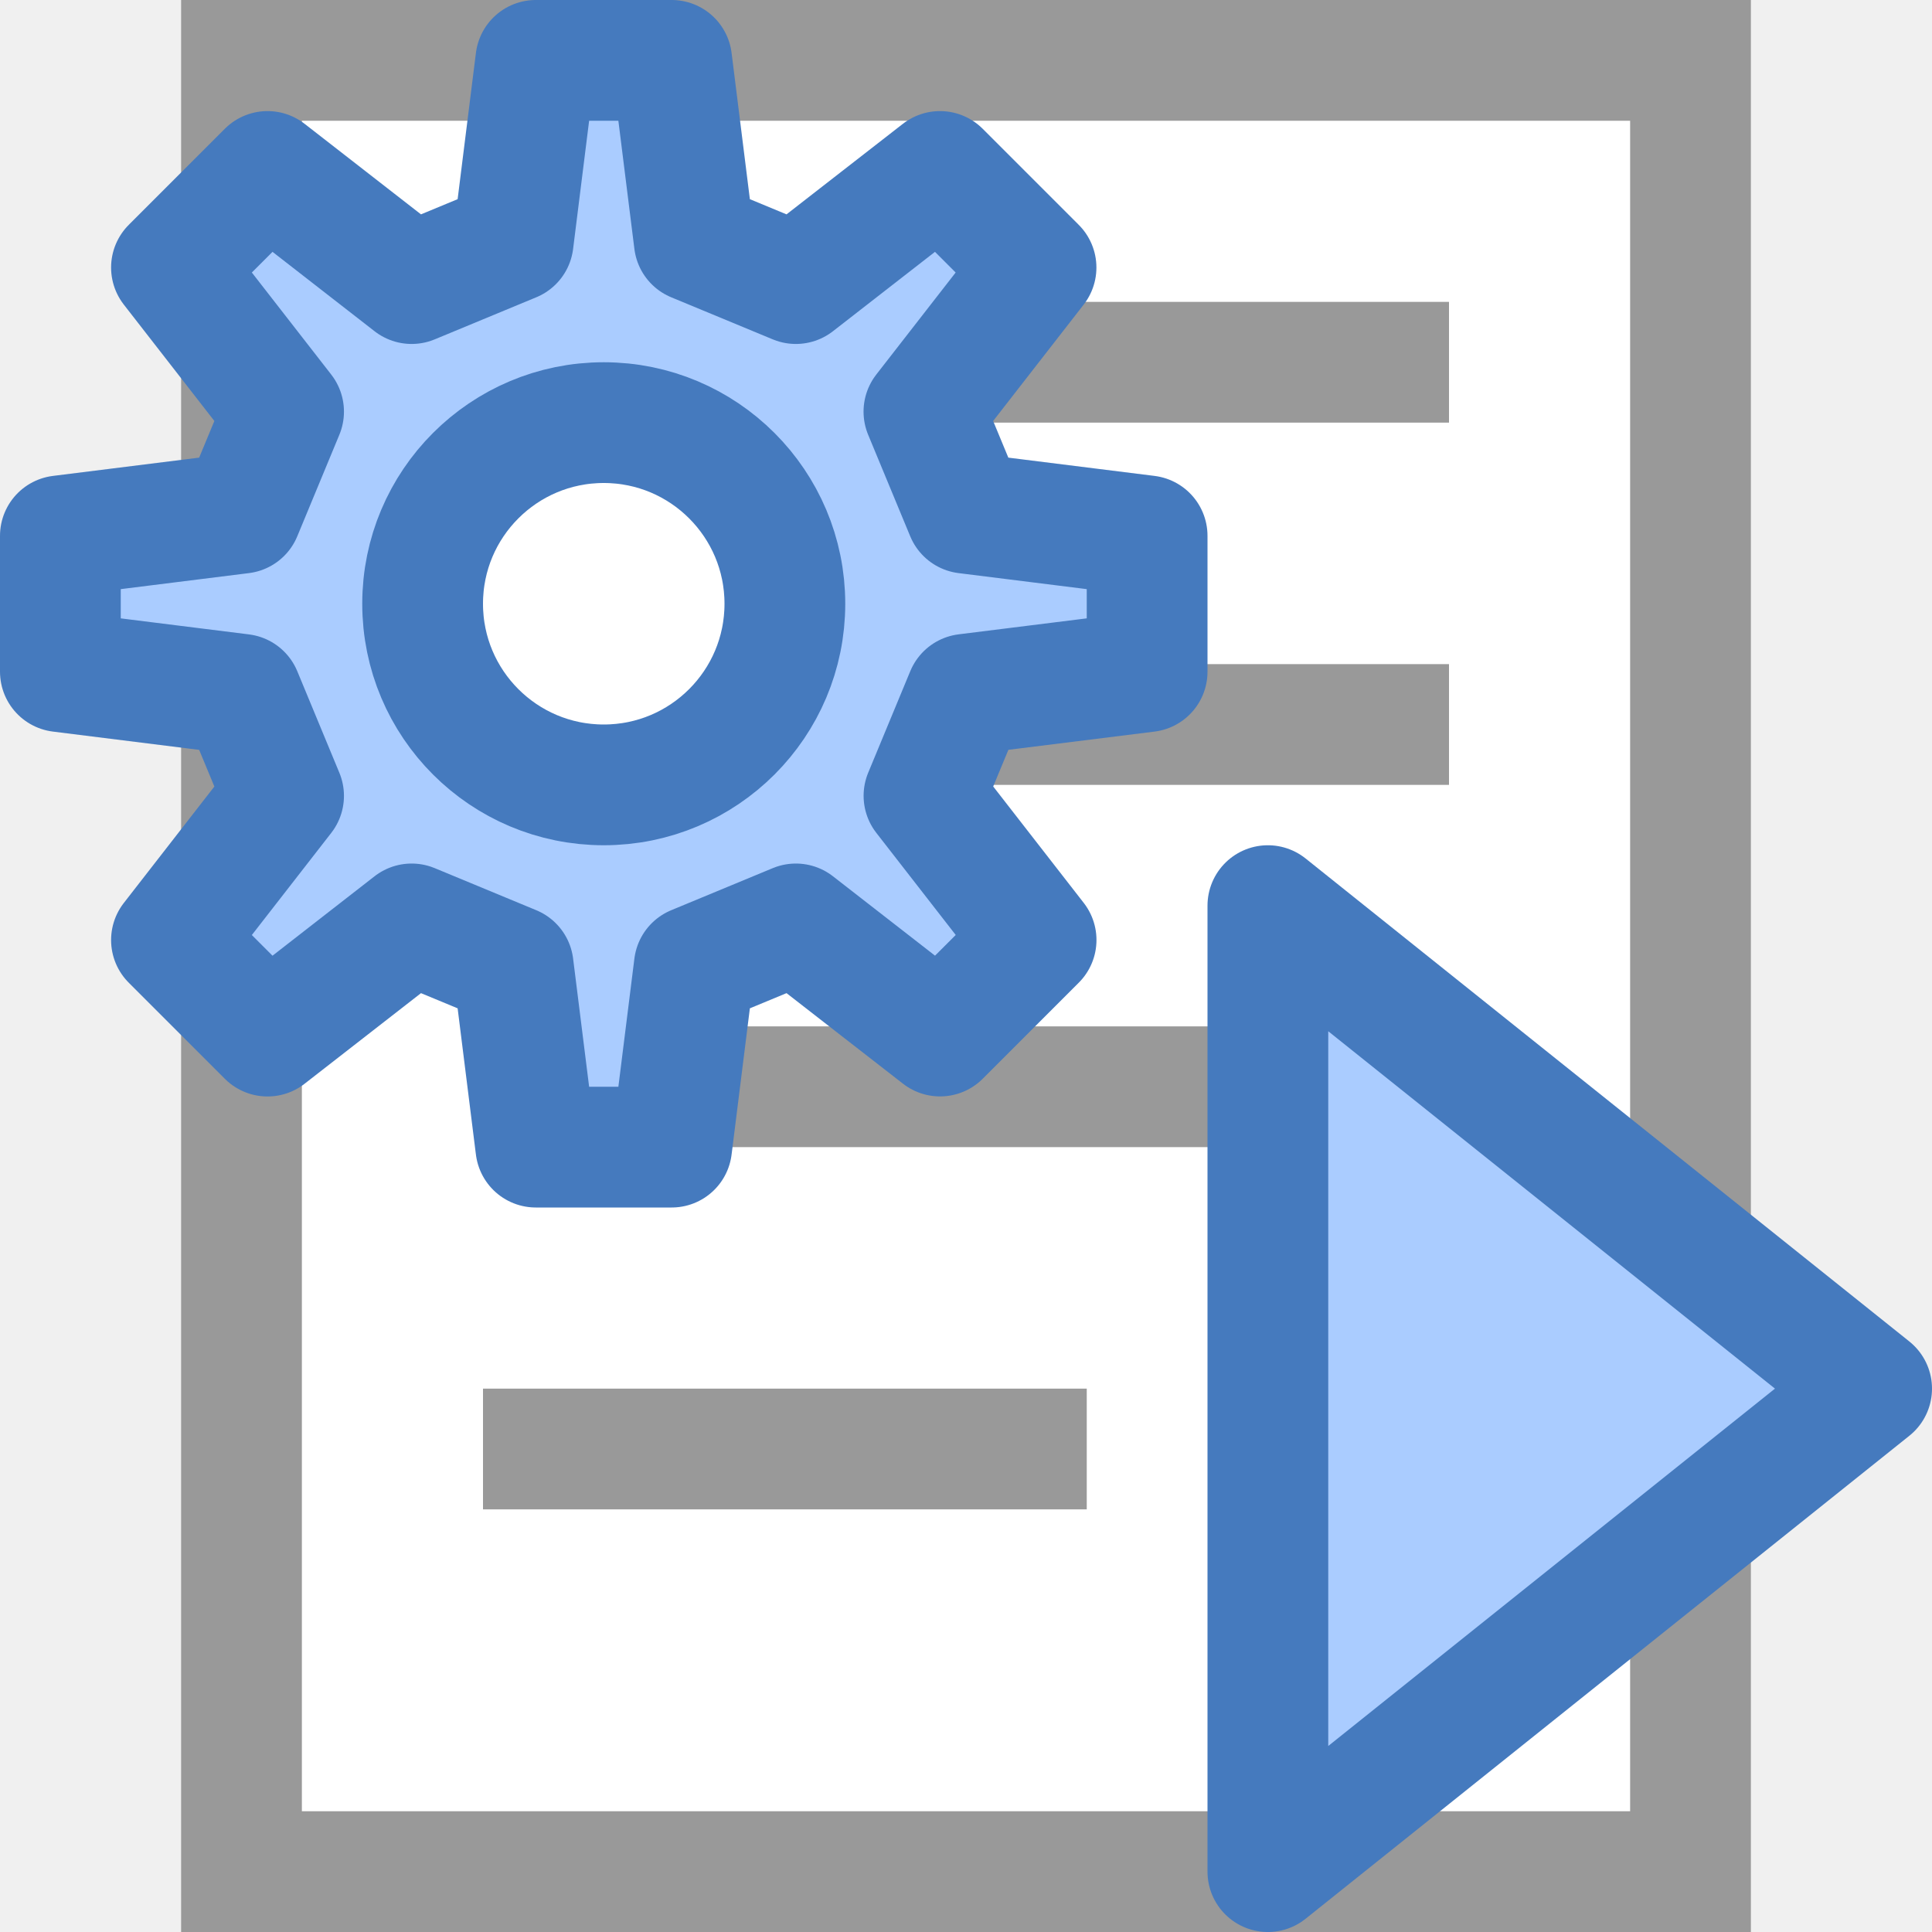
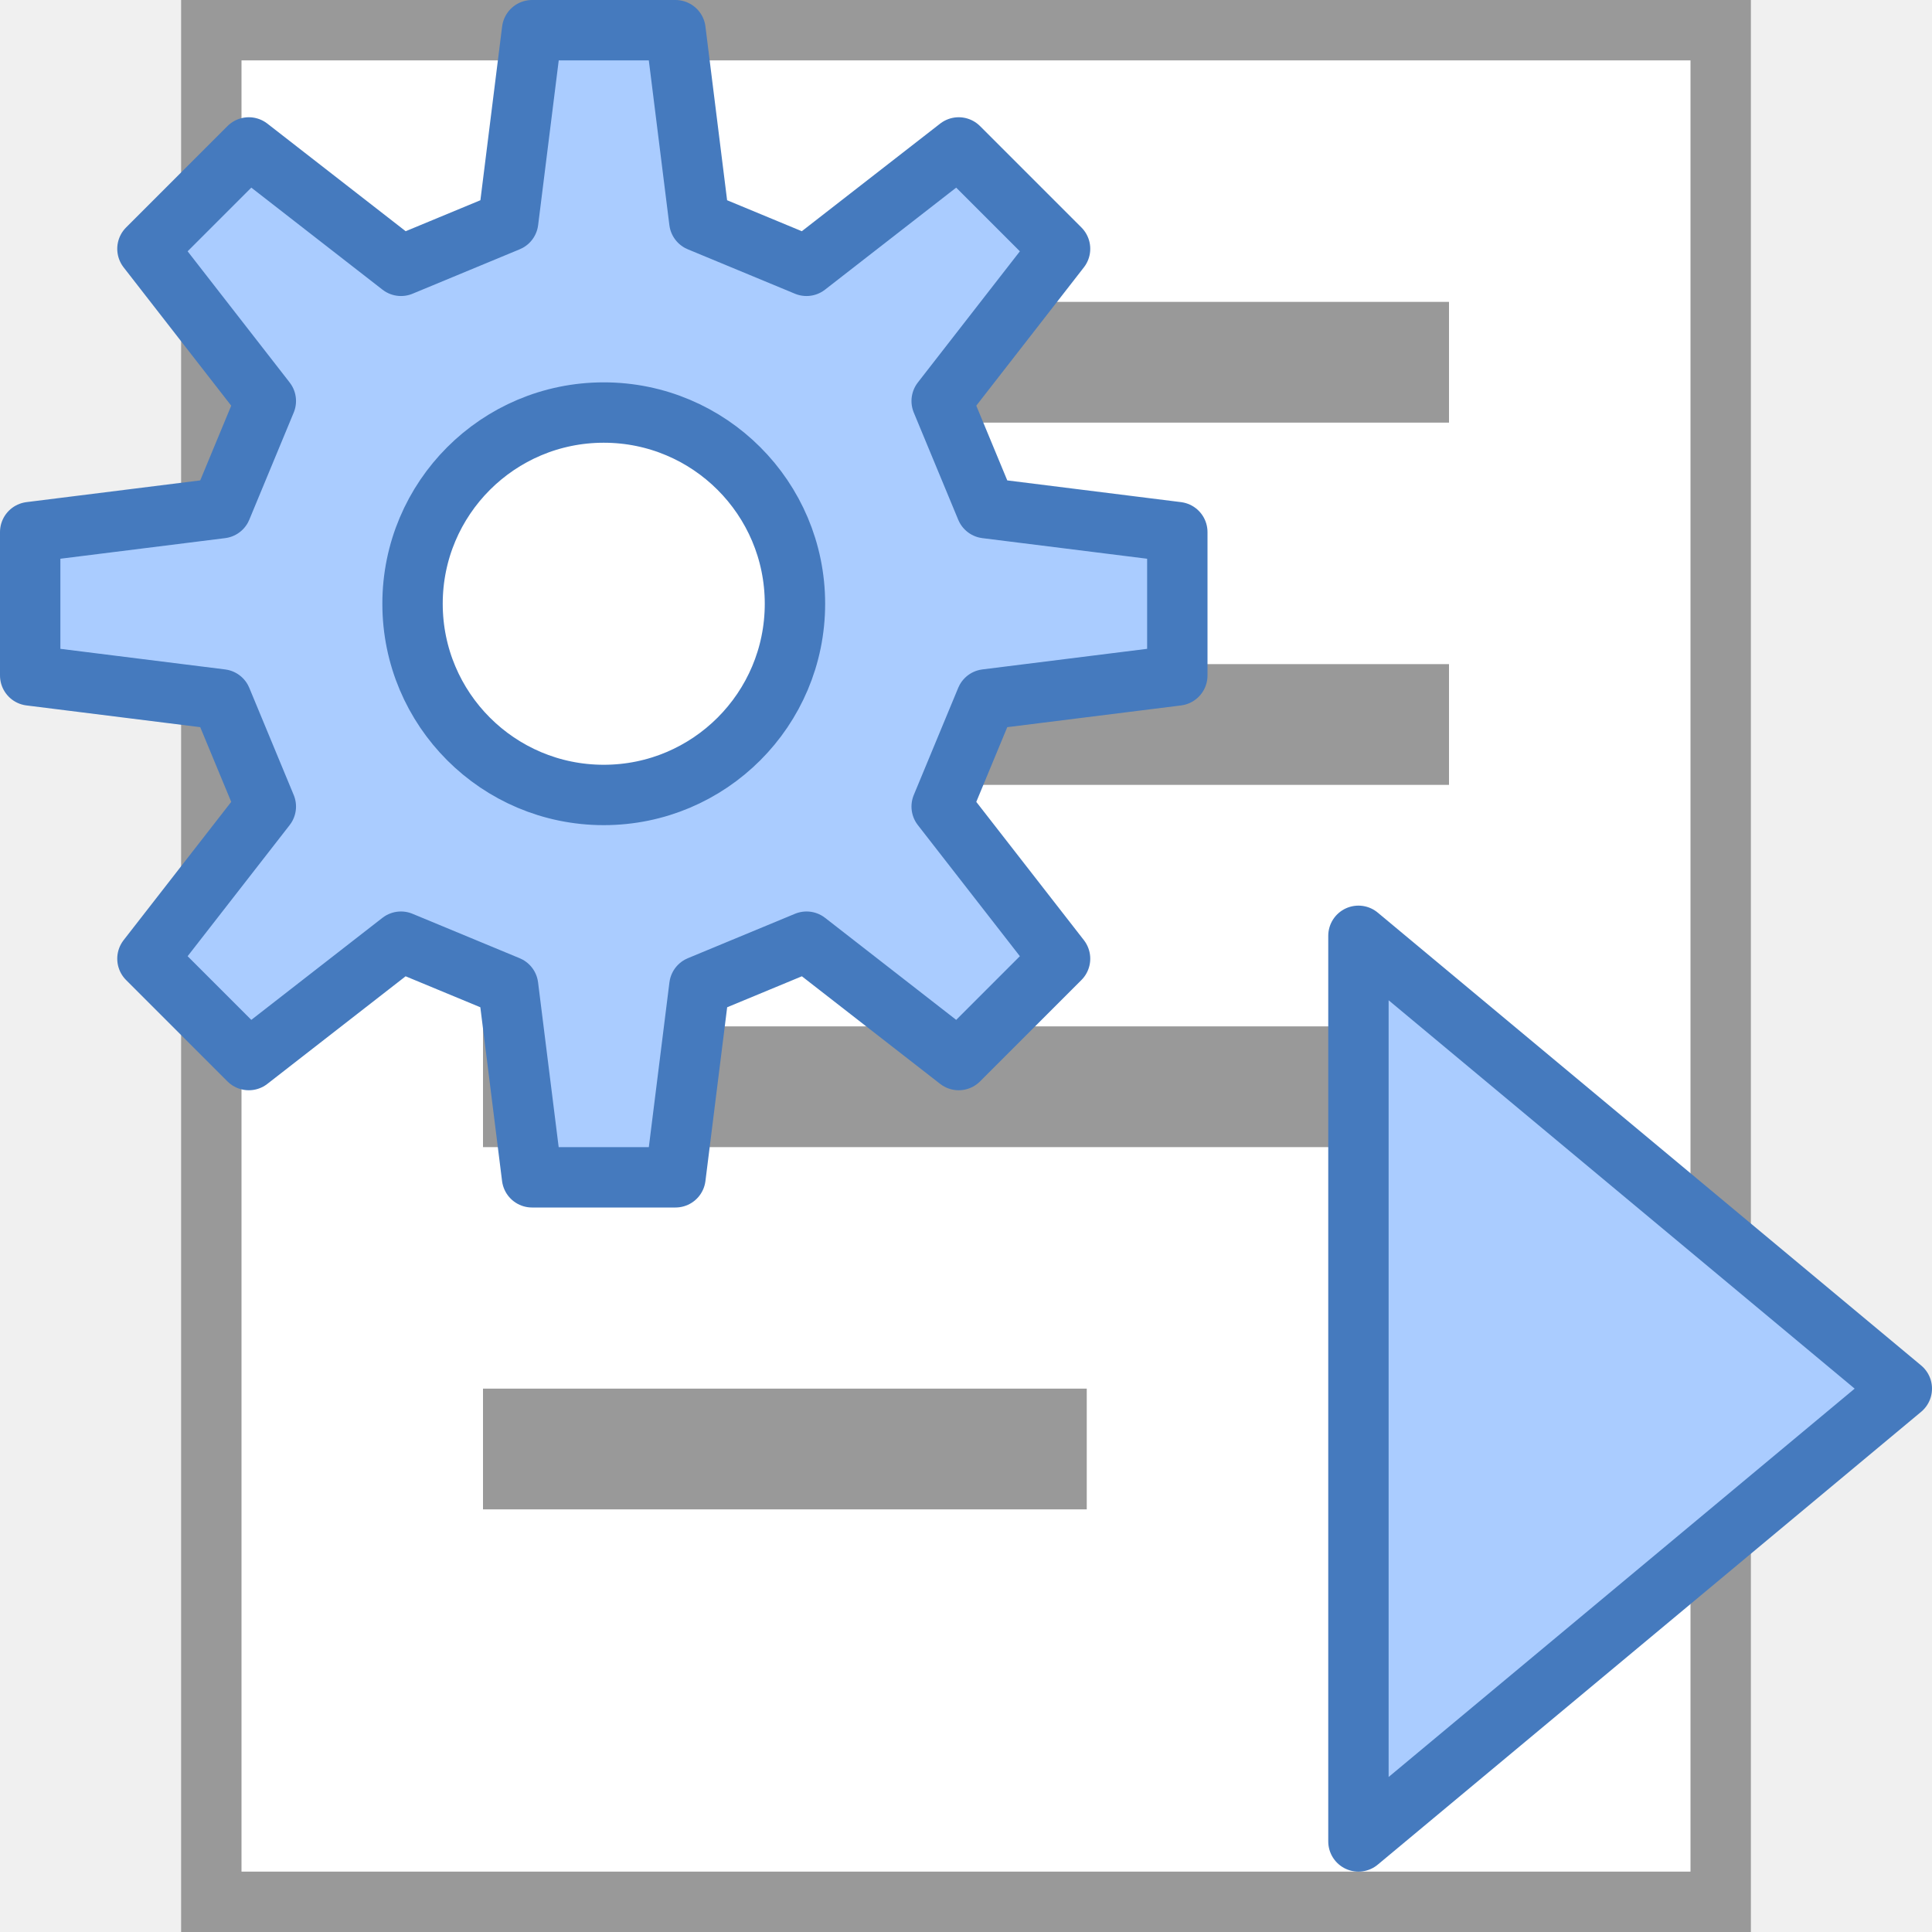
<svg xmlns="http://www.w3.org/2000/svg" width="32" height="32" id="svg2" version="1.0">
  <defs id="defs4" />
  <g id="layer1">
-     <rect style="opacity:1;fill:#ffffff;fill-opacity:1;stroke:#999999;stroke-width:2;stroke-linecap:round;stroke-linejoin:miter;stroke-miterlimit:4;stroke-dasharray:none;stroke-dashoffset:0;stroke-opacity:1;paint-order:normal" id="rect826" width="24" height="30" x="4" y="1" />
+     <rect style="opacity:1;fill:#ffffff;fill-opacity:1;stroke:#999999;stroke-width:1;stroke-linecap:round;stroke-linejoin:miter;stroke-miterlimit:4;stroke-dasharray:none;stroke-dashoffset:0;stroke-opacity:1;paint-order:normal" id="rect826" width="25" height="31" x="3.5" y="0.5" />
    <path id="path823" d="M 8,6 H 24" style="fill:none;fill-rule:evenodd;stroke:#999999;stroke-width:2;stroke-linecap:butt;stroke-linejoin:miter;stroke-miterlimit:4;stroke-dasharray:none;stroke-opacity:1" />
    <path style="fill:none;fill-rule:evenodd;stroke:#999999;stroke-width:2;stroke-linecap:butt;stroke-linejoin:miter;stroke-miterlimit:4;stroke-dasharray:none;stroke-opacity:1" d="M 13,12 H 24" id="path828" />
    <path id="path830" d="M 8,18 H 23" style="fill:none;fill-rule:evenodd;stroke:#999999;stroke-width:2;stroke-linecap:butt;stroke-linejoin:miter;stroke-miterlimit:4;stroke-dasharray:none;stroke-opacity:1" />
    <path style="fill:none;fill-rule:evenodd;stroke:#999999;stroke-width:2;stroke-linecap:butt;stroke-linejoin:miter;stroke-miterlimit:4;stroke-dasharray:none;stroke-opacity:1" d="M 8,24 H 18" id="path832" />
-     <path id="path822" d="M 8.875,1 8.5,4 6.818,4.697 4.431,2.84 2.84,4.431 4.697,6.818 4,8.5 1,8.875 v 2.25 l 3,0.375 0.697,1.682 -1.857,2.388 1.591,1.591 L 6.818,15.303 8.5,16 8.875,19 h 2.25 l 0.375,-3 1.682,-0.697 2.388,1.857 1.591,-1.591 -1.857,-2.388 0.697,-1.682 L 19,11.125 V 8.875 L 16,8.5 15.303,6.818 17.16,4.431 15.569,2.84 13.182,4.697 11.5,4 11.125,1 Z M 10,7 A 3,3 0 0 1 13,10 3,3 0 0 1 10,13 3,3 0 0 1 7,10 3,3 0 0 1 10,7 Z" style="fill:#aaccff;fill-opacity:1;fill-rule:evenodd;stroke:#457abe;stroke-width:2;stroke-linecap:butt;stroke-linejoin:round;stroke-miterlimit:4;stroke-dasharray:none;stroke-opacity:1" />
-     <path style="fill:#aaccff;fill-opacity:1;fill-rule:evenodd;stroke:#457abe;stroke-width:2;stroke-linecap:butt;stroke-linejoin:round;stroke-miterlimit:4;stroke-dasharray:none;stroke-opacity:1" d="M 21,15 V 31 L 31,23 Z" id="path820" />
+     <path id="path822" d="M 8.813,0.5 8.417,3.667 6.642,4.403 4.121,2.442 2.442,4.121 4.403,6.642 3.667,8.417 0.5,8.813 V 11.188 l 3.167,0.396 0.736,1.775 -1.961,2.52 1.679,1.679 2.52,-1.961 1.775,0.736 0.396,3.167 H 11.188 l 0.396,-3.167 1.775,-0.736 2.52,1.961 1.679,-1.679 -1.961,-2.52 0.736,-1.775 3.167,-0.396 V 8.813 L 16.333,8.417 15.597,6.642 17.558,4.121 15.879,2.442 13.358,4.403 11.583,3.667 11.188,0.5 Z M 10,6.833 A 3.167,3.167 0 0 1 13.167,10 3.167,3.167 0 0 1 10,13.167 3.167,3.167 0 0 1 6.833,10 3.167,3.167 0 0 1 10,6.833 Z" style="fill:#aaccff;fill-opacity:1;fill-rule:evenodd;stroke:#457abe;stroke-width:1;stroke-linecap:butt;stroke-linejoin:round;stroke-miterlimit:4;stroke-dasharray:none;stroke-opacity:1" />
+     <path style="fill:#aaccff;fill-opacity:1;fill-rule:evenodd;stroke:#457abe;stroke-width:1;stroke-linecap:butt;stroke-linejoin:round;stroke-miterlimit:4;stroke-dasharray:none;stroke-opacity:1" d="m 22.5,15.5 v 15 l 9,-7.5 z" id="path820" />
  </g>
</svg>
